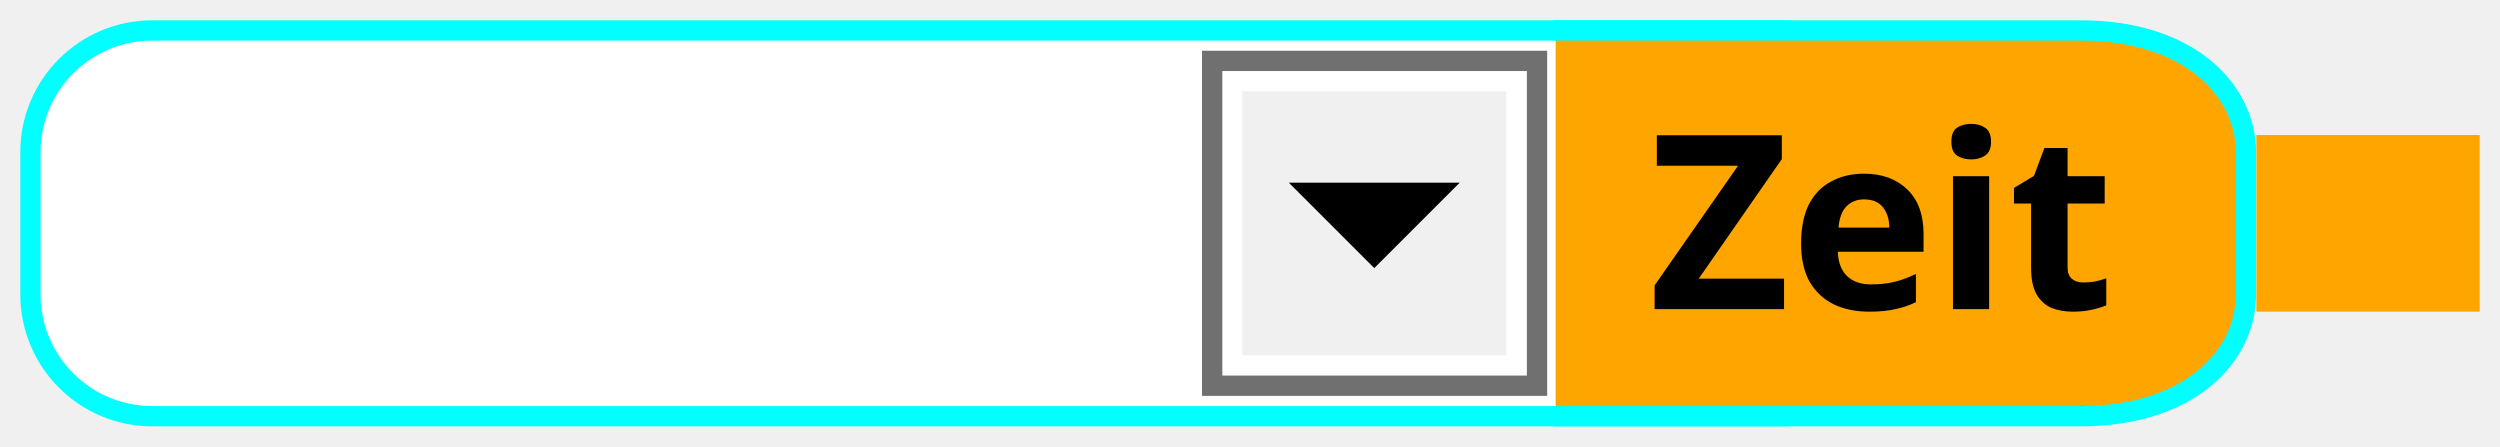
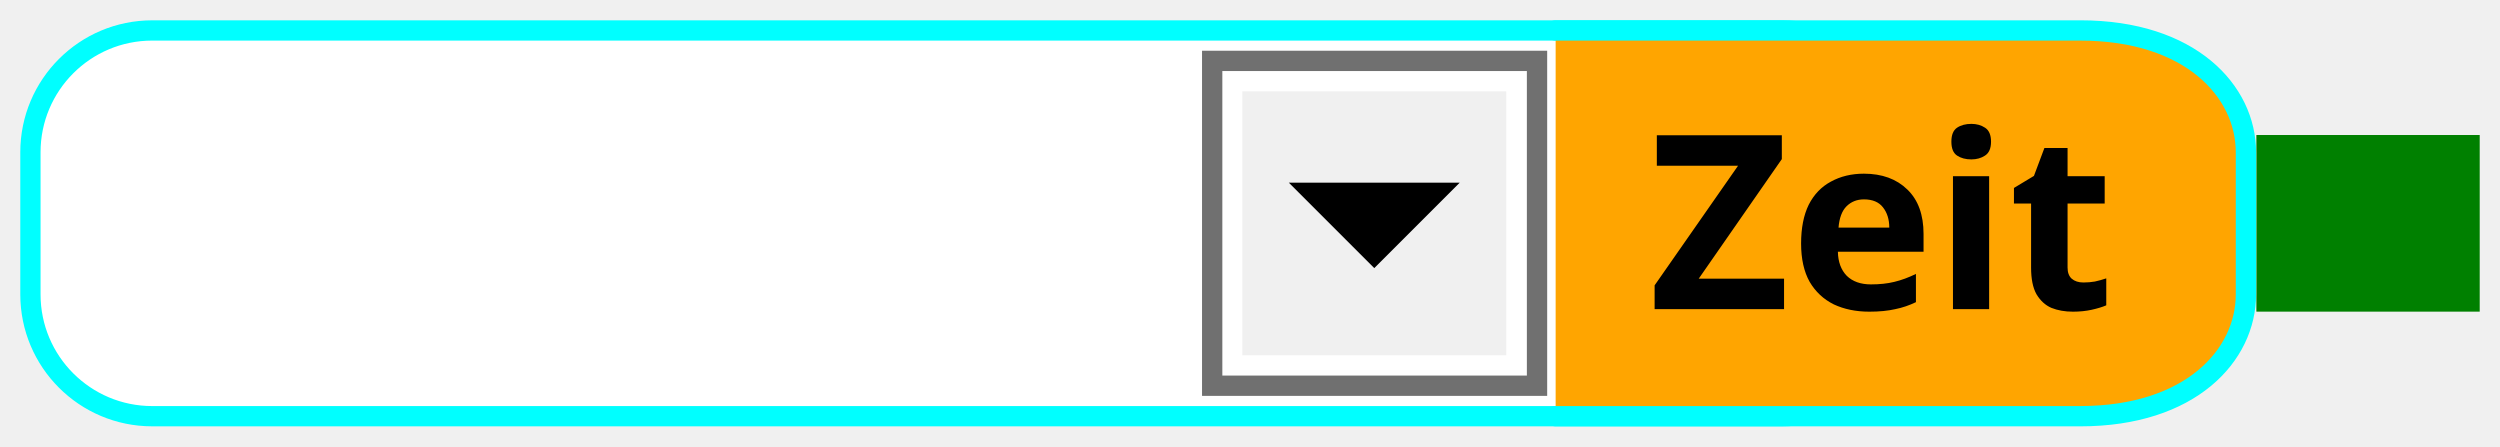
<svg xmlns="http://www.w3.org/2000/svg" width="123.138" height="22" id="svg2" version="1.1">
  <defs id="defs4" />
  <g id="layer1" transform="translate(-276.3765,-427.5)">
-     <rect style="color:#000000;fill:#ffa500;fill-opacity:1;fill-rule:nonzero;stroke:none;stroke-width:1;marker:none;visibility:visible;display:inline;overflow:visible;enable-background:accumulate" id="rect3768" width="11" height="8.7" x="387.515" y="434.15" ry="0" />
+     <rect style="color:#000000;fill:#008000;fill-opacity:1;fill-rule:nonzero;stroke:none;stroke-width:1;marker:none;visibility:visible;display:inline;overflow:visible;enable-background:accumulate" id="rect3768" width="11" height="8.7" x="387.515" y="434.15" ry="0" />
    <rect style="color:#000000;fill:#ffffff;fill-opacity:1;stroke:#00ffff;stroke-width:0.998;stroke-linecap:round;stroke-linejoin:miter;stroke-miterlimit:0;stroke-opacity:1;stroke-dasharray:none;stroke-dashoffset:0;marker:none;visibility:visible;display:inline;overflow:visible;enable-background:accumulate" id="rect2991-1" width="92.291" height="19" x="277.875" y="429" ry="6" rx="6" />
    <path id="rect2998" d="m 353,429 c 9.52,0 4.08,0 8.16,0 l 17.68,0 c 5.44,0 8.16,3 8.16,6 l 0,7 c 0,3 -2.72,6 -8.16,6 L 361.16,448 c -4.08,0 -1.36,0 -8.16,0" style="color:#000000;fill:#ffa500;fill-opacity:1;stroke:#00ffff;stroke-width:1;stroke-linecap:round;stroke-linejoin:miter;stroke-miterlimit:0;stroke-opacity:1;stroke-dasharray:none;stroke-dashoffset:0;marker:none;visibility:visible;display:inline;overflow:visible;enable-background:accumulate" />
    <text id="text3832-7" y="442.725" x="357.593" style="font-size:12px;font-style:normal;font-weight:bold;line-height:125%;letter-spacing:0px;word-spacing:0px;fill:#000000;fill-opacity:1;stroke:none;font-family:Sans;-inkscape-font-specification:Sans Bold" xml:space="preserve">
      <tspan y="442.725" x="357.593" id="tspan3834-4">Zeit</tspan>
    </text>
    <g id="g3913" transform="translate(-274.433,-142.5011)">
      <rect y="574.5" x="612" height="13" width="13" id="rect3896" style="fill:#f0f0f0;fill-opacity:1;stroke:none" />
      <rect y="573" x="610.516" height="16" width="16" id="rect3894" style="fill:none;stroke:#707070;stroke-width:1;stroke-opacity:1" />
      <path id="path3900" d="m 615.5,579.5 6,0 -3,3 z" style="fill:#000000;fill-opacity:1;stroke:#000000;stroke-width:1px;stroke-linecap:butt;stroke-linejoin:miter;stroke-opacity:1" />
    </g>
  </g>
</svg>
